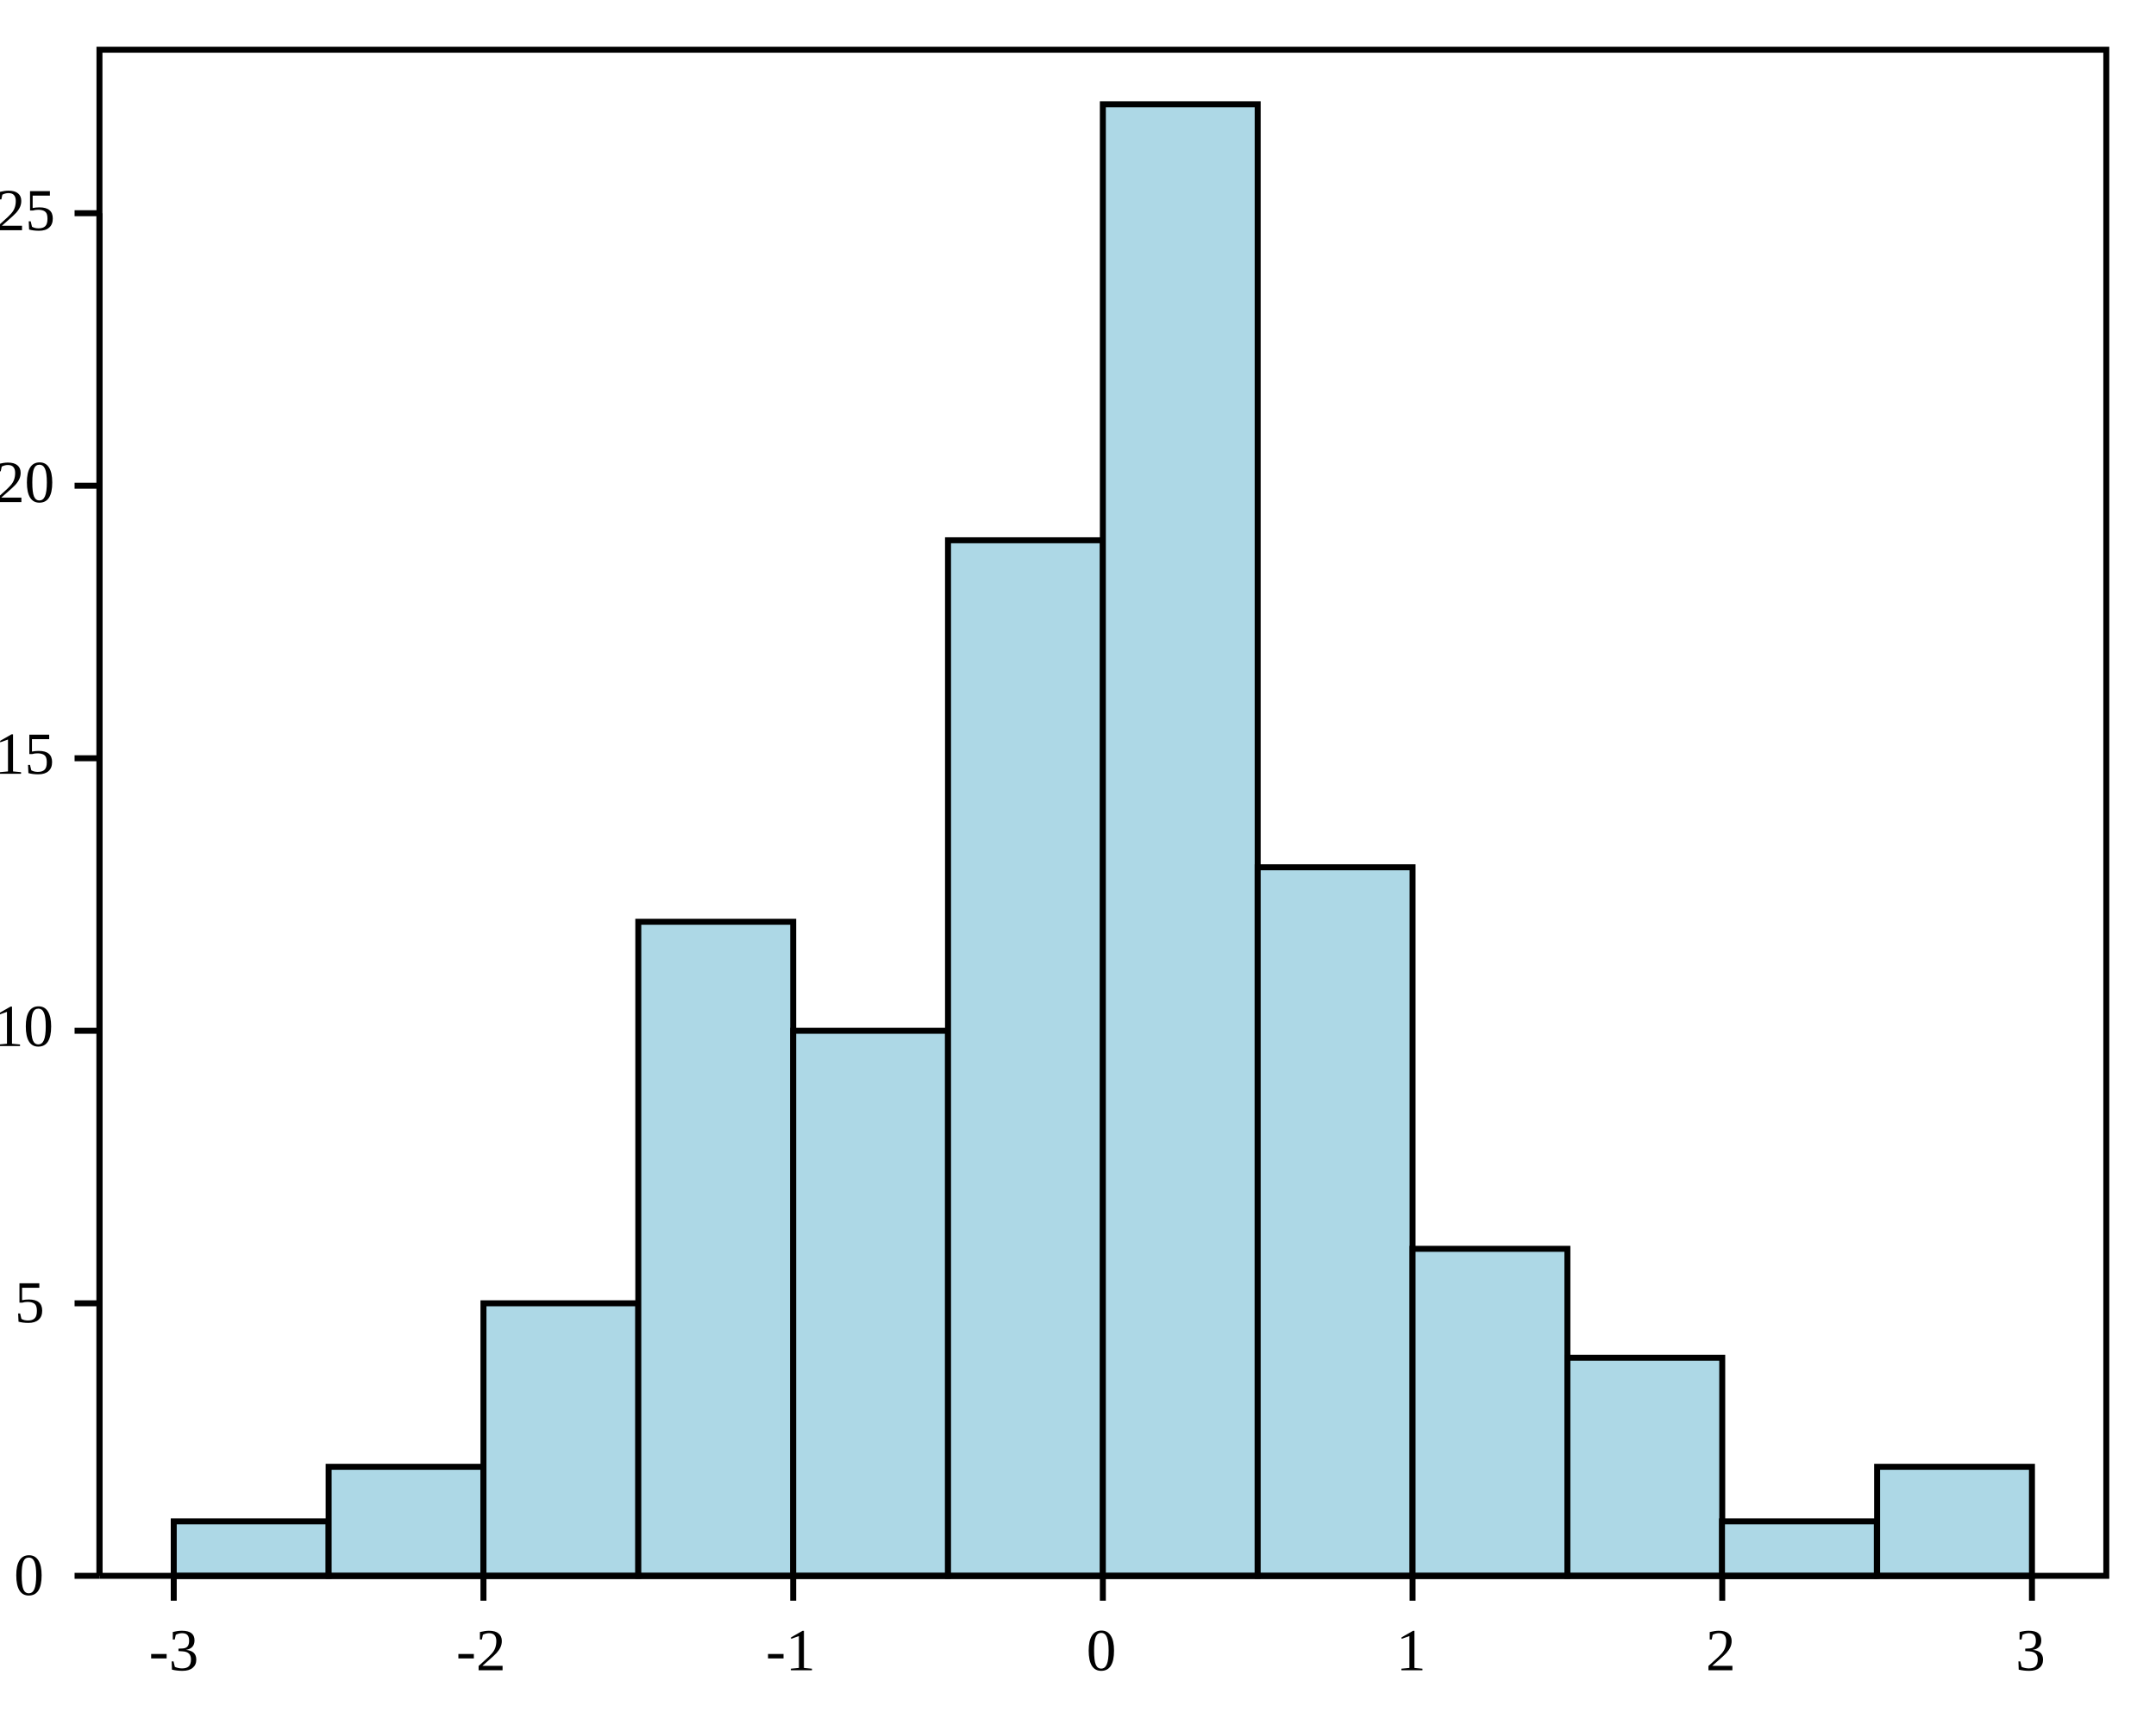
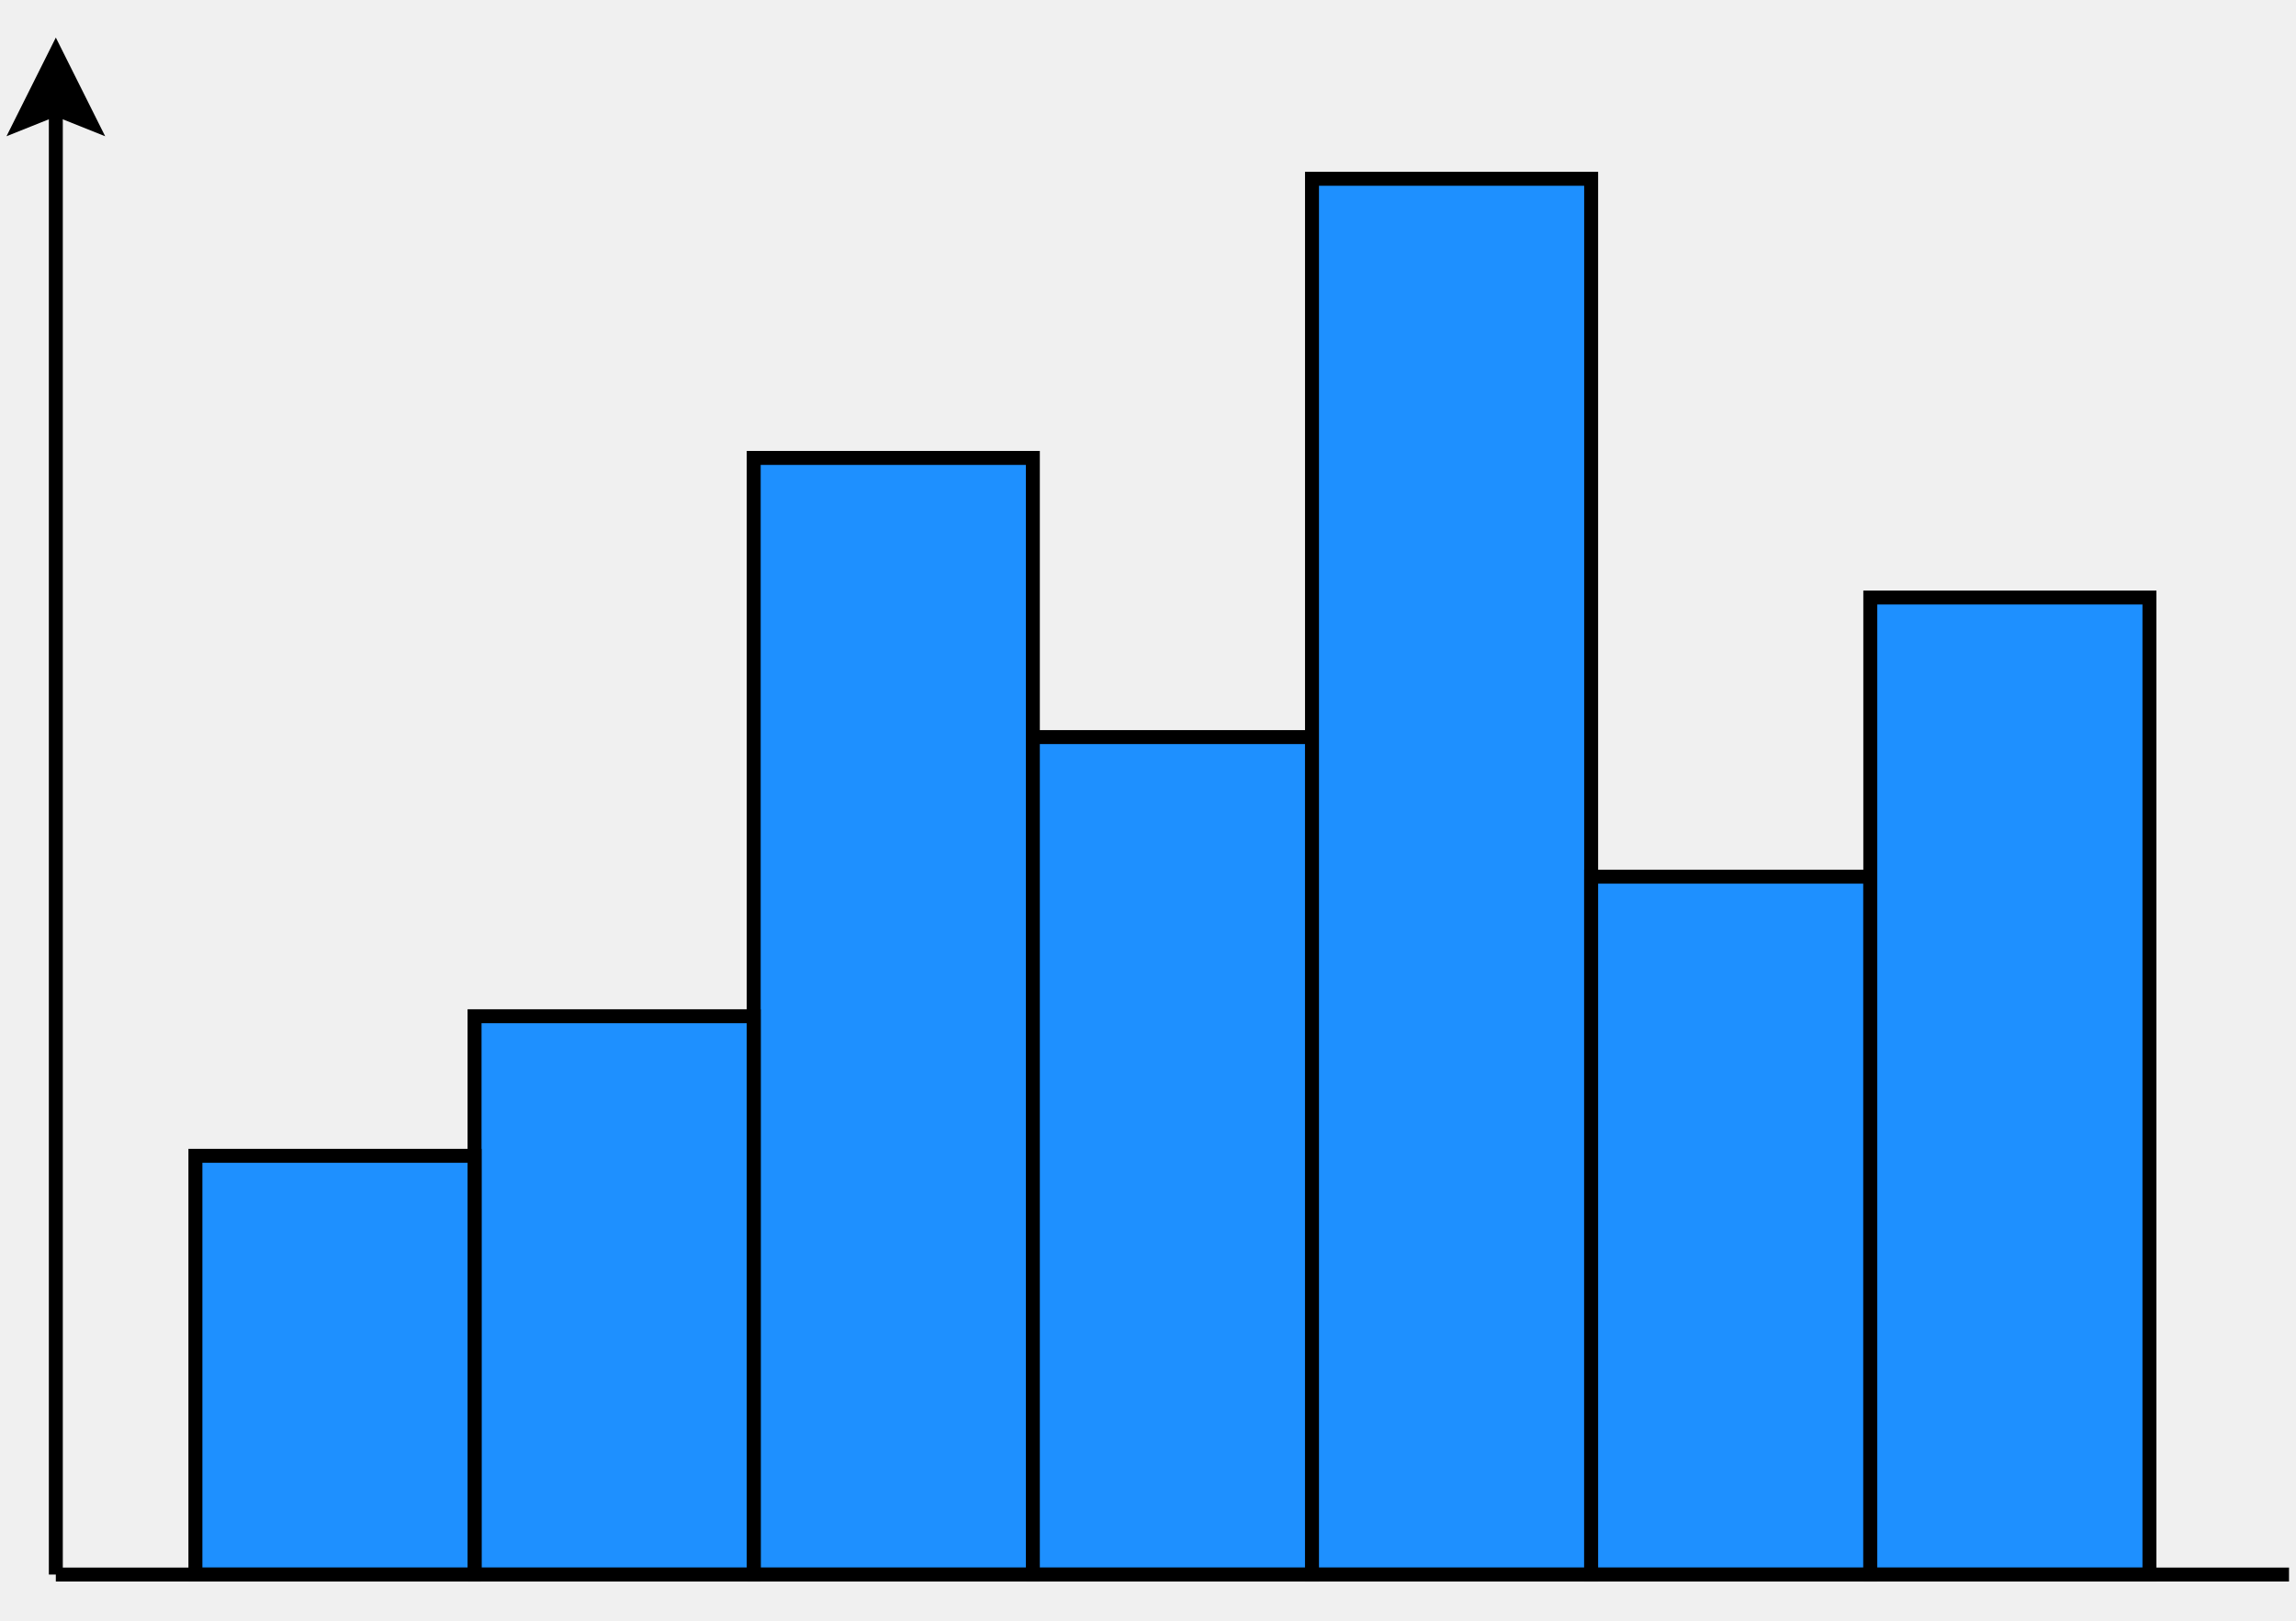
- <svg xmlns="http://www.w3.org/2000/svg" width="361.35" height="289.08" version="1.1" viewBox="0 0 361.35 289.08">
-   <rect width="100%" height="100%" style="fill:#fff" />
-   <line x1="29.12" x2="340.56" y1="264.08" y2="264.08" style="fill-opacity:0;stroke:#000" />
-   <line x1="29.12" x2="29.12" y1="264.08" y2="268.25" style="fill-opacity:0;stroke:#000" />
-   <line x1="81.03" x2="81.03" y1="264.08" y2="268.25" style="fill-opacity:0;stroke:#000" />
-   <line x1="132.94" x2="132.94" y1="264.08" y2="268.25" style="fill-opacity:0;stroke:#000" />
-   <line x1="184.84" x2="184.84" y1="264.08" y2="268.25" style="fill-opacity:0;stroke:#000" />
-   <line x1="236.75" x2="236.75" y1="264.08" y2="268.25" style="fill-opacity:0;stroke:#000" />
-   <line x1="288.65" x2="288.65" y1="264.08" y2="268.25" style="fill-opacity:0;stroke:#000" />
-   <line x1="340.56" x2="340.56" y1="264.08" y2="268.25" style="fill-opacity:0;stroke:#000" />
-   <text transform="translate(24.96 279.91)" style="font-size:10">-3</text>
-   <text transform="translate(76.45 279.91)" style="font-size:10">-2</text>
-   <text transform="translate(128.35 279.91)" style="font-size:10">-1</text>
-   <text transform="translate(182.09 279.91)" style="font-size:10">0</text>
-   <text transform="translate(234 279.91)" style="font-size:10">1</text>
-   <text transform="translate(285.9 279.91)" style="font-size:10">2</text>
-   <text transform="translate(337.81 279.91)" style="font-size:10">3</text>
-   <line x1="16.67" x2="16.67" y1="264.08" y2="35.73" style="fill-opacity:0;stroke:#000" />
-   <line x1="16.67" x2="12.5" y1="264.08" y2="264.08" style="fill-opacity:0;stroke:#000" />
-   <line x1="16.67" x2="12.5" y1="218.41" y2="218.41" style="fill-opacity:0;stroke:#000" />
-   <line x1="16.67" x2="12.5" y1="172.74" y2="172.74" style="fill-opacity:0;stroke:#000" />
-   <line x1="16.67" x2="12.5" y1="127.07" y2="127.07" style="fill-opacity:0;stroke:#000" />
-   <line x1="16.67" x2="12.5" y1="81.4" y2="81.4" style="fill-opacity:0;stroke:#000" />
-   <line x1="16.67" x2="12.5" y1="35.73" y2="35.73" style="fill-opacity:0;stroke:#000" />
-   <text x="2.351" y="267.291" style="font-size:10px">0</text>
-   <text x="2.466" y="221.604" style="font-size:10px">5</text>
-   <text x="-1.05" y="175.301" style="font-size:10px">10</text>
-   <text x="-0.879" y="129.67" style="font-size:10px">15</text>
-   <text x="-0.867" y="84.144" style="font-size:10px">20</text>
-   <text x="-0.762" y="38.579" style="font-size:10px">25</text>
-   <polygon points="29.12 264.08 29.12 254.95 55.08 254.95 55.08 264.08" style="fill:#ADD8E6;stroke:#000" />
-   <polygon points="55.08 264.08 55.08 245.81 81.03 245.81 81.03 264.08" style="fill:#ADD8E6;stroke:#000" />
-   <polygon transform="translate(259.53 -1.3428e-5)" points="81.03 245.81 81.03 264.08 55.08 264.08 55.08 245.81" style="fill:#add8e6;stroke:#000" />
-   <polygon points="81.03 264.08 81.03 218.41 106.98 218.41 106.98 264.08" style="fill:#ADD8E6;stroke:#000" />
-   <polygon points="106.98 264.08 106.98 154.47 132.94 154.47 132.94 264.08" style="fill:#ADD8E6;stroke:#000" />
-   <polygon points="132.94 264.08 132.94 172.74 158.89 172.74 158.89 264.08" style="fill:#ADD8E6;stroke:#000" />
-   <polygon points="158.89 264.08 158.89 90.54 184.84 90.54 184.84 264.08" style="fill:#ADD8E6;stroke:#000" />
-   <polygon points="184.84 264.08 184.84 17.47 210.79 17.47 210.79 264.08" style="fill:#ADD8E6;stroke:#000" />
-   <polygon points="210.79 264.08 210.79 145.34 236.75 145.34 236.75 264.08" style="fill:#ADD8E6;stroke:#000" />
-   <polygon points="236.75 264.08 236.75 209.28 262.7 209.28 262.7 264.08" style="fill:#ADD8E6;stroke:#000" />
-   <polygon points="262.7 264.08 262.7 227.54 288.65 227.54 288.65 264.08" style="fill:#ADD8E6;stroke:#000" />
-   <polygon points="288.65 264.08 288.65 264.08 314.61 264.08 314.61 264.08" style="fill:#ADD8E6;stroke:#000" />
-   <polygon transform="translate(-26)" points="314.61 254.95 340.56 254.95 340.56 264.08 314.61 264.08" style="fill:#add8e6;stroke:#000" />
-   <polyline points="16.67 264.08 353.02 264.08 353.02 8.33 16.67 8.33 16.67 264.08" style="fill-opacity:0;stroke:#000" />
+ <svg xmlns="http://www.w3.org/2000/svg" width="17cm" height="12cm" version="1.1" viewBox="232 259 329 223">
+   <g id="Background" stroke="#000" stroke-width="2">
+     <g fill="#1e90ff">
+       <rect x="340" y="320" width="40" height="160" rx="0" ry="0" />
+       <rect x="300" y="400" width="40" height="80" rx="0" ry="0" />
+       <rect x="260" y="420" width="40" height="60" rx="0" ry="0" />
+       <rect x="380" y="360" width="40" height="120" rx="0" ry="0" />
+       <rect x="420" y="280" width="40" height="200" rx="0" ry="0" />
+       <rect x="460" y="380" width="40" height="100" rx="0" ry="0" />
+       <rect x="500" y="340" width="40" height="140" rx="0" ry="0" />
+     </g>
+     <line x1="240" x2="240" y1="480" y2="270" fill="none" />
+     <polygon points="240 262 245 272 240 270 235 272" fill-rule="evenodd" />
+     <line x1="240" x2="560" y1="480" y2="480" fill="none" />
+   </g>
</svg>
